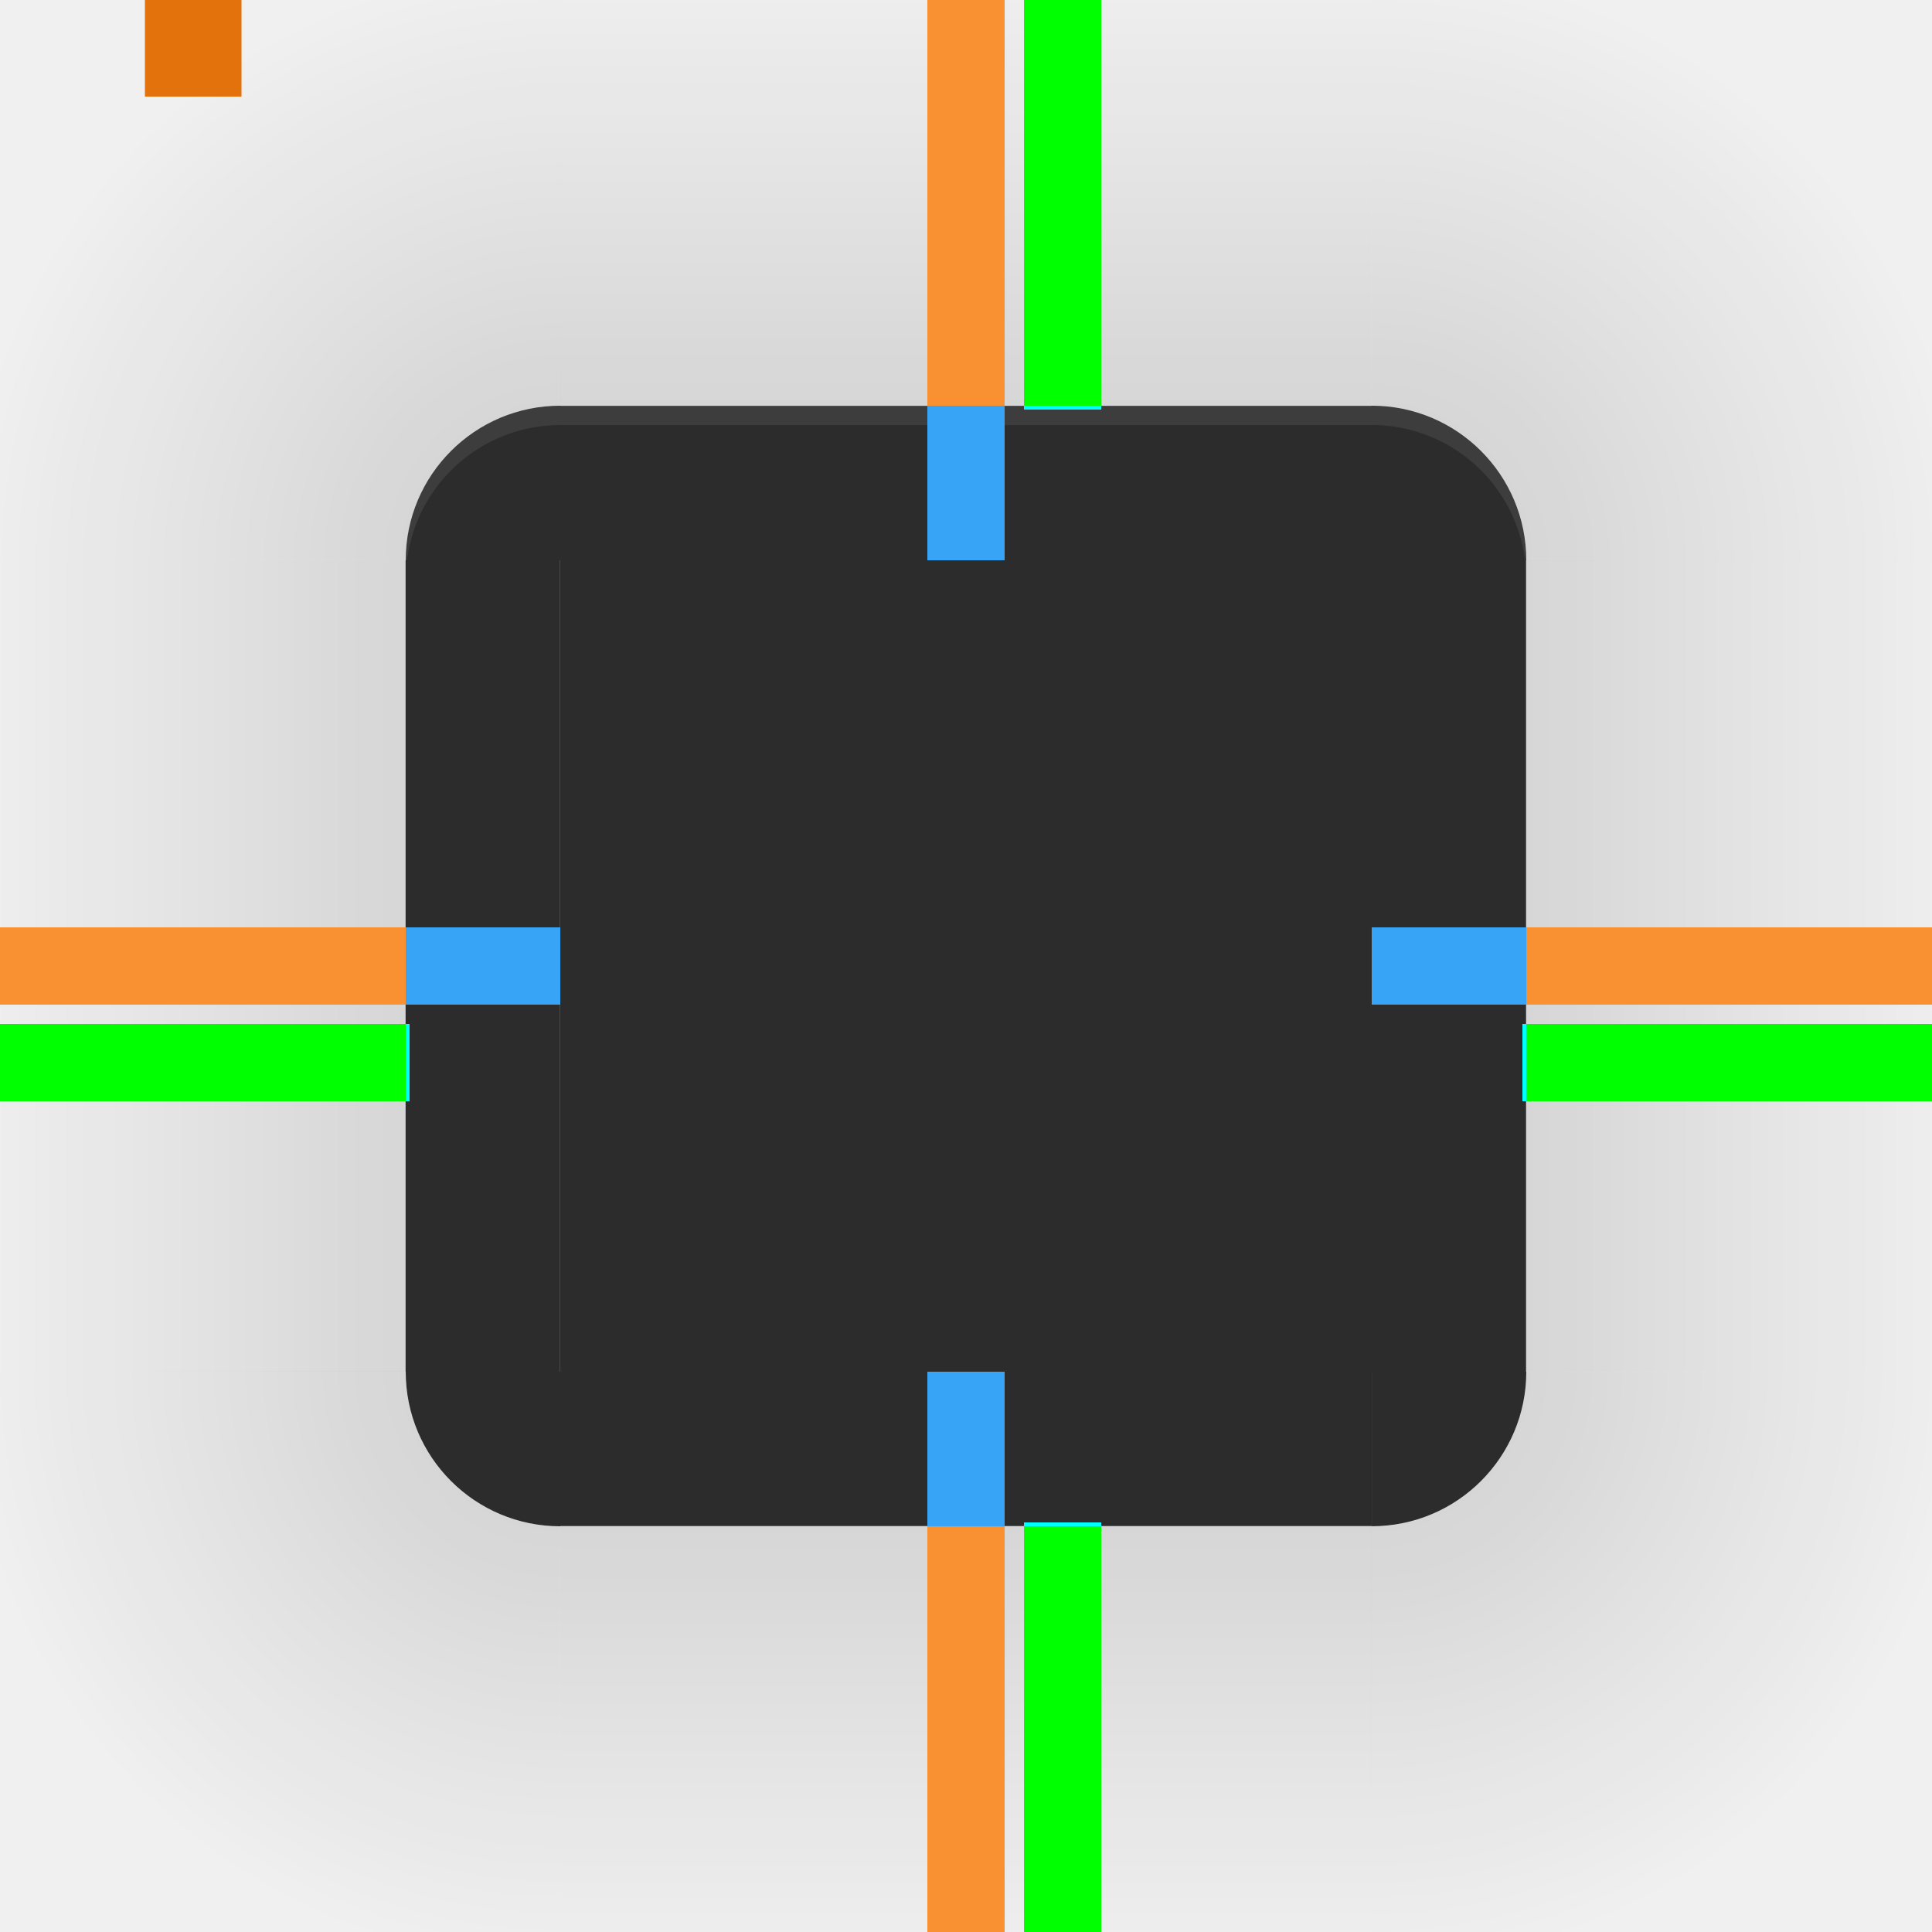
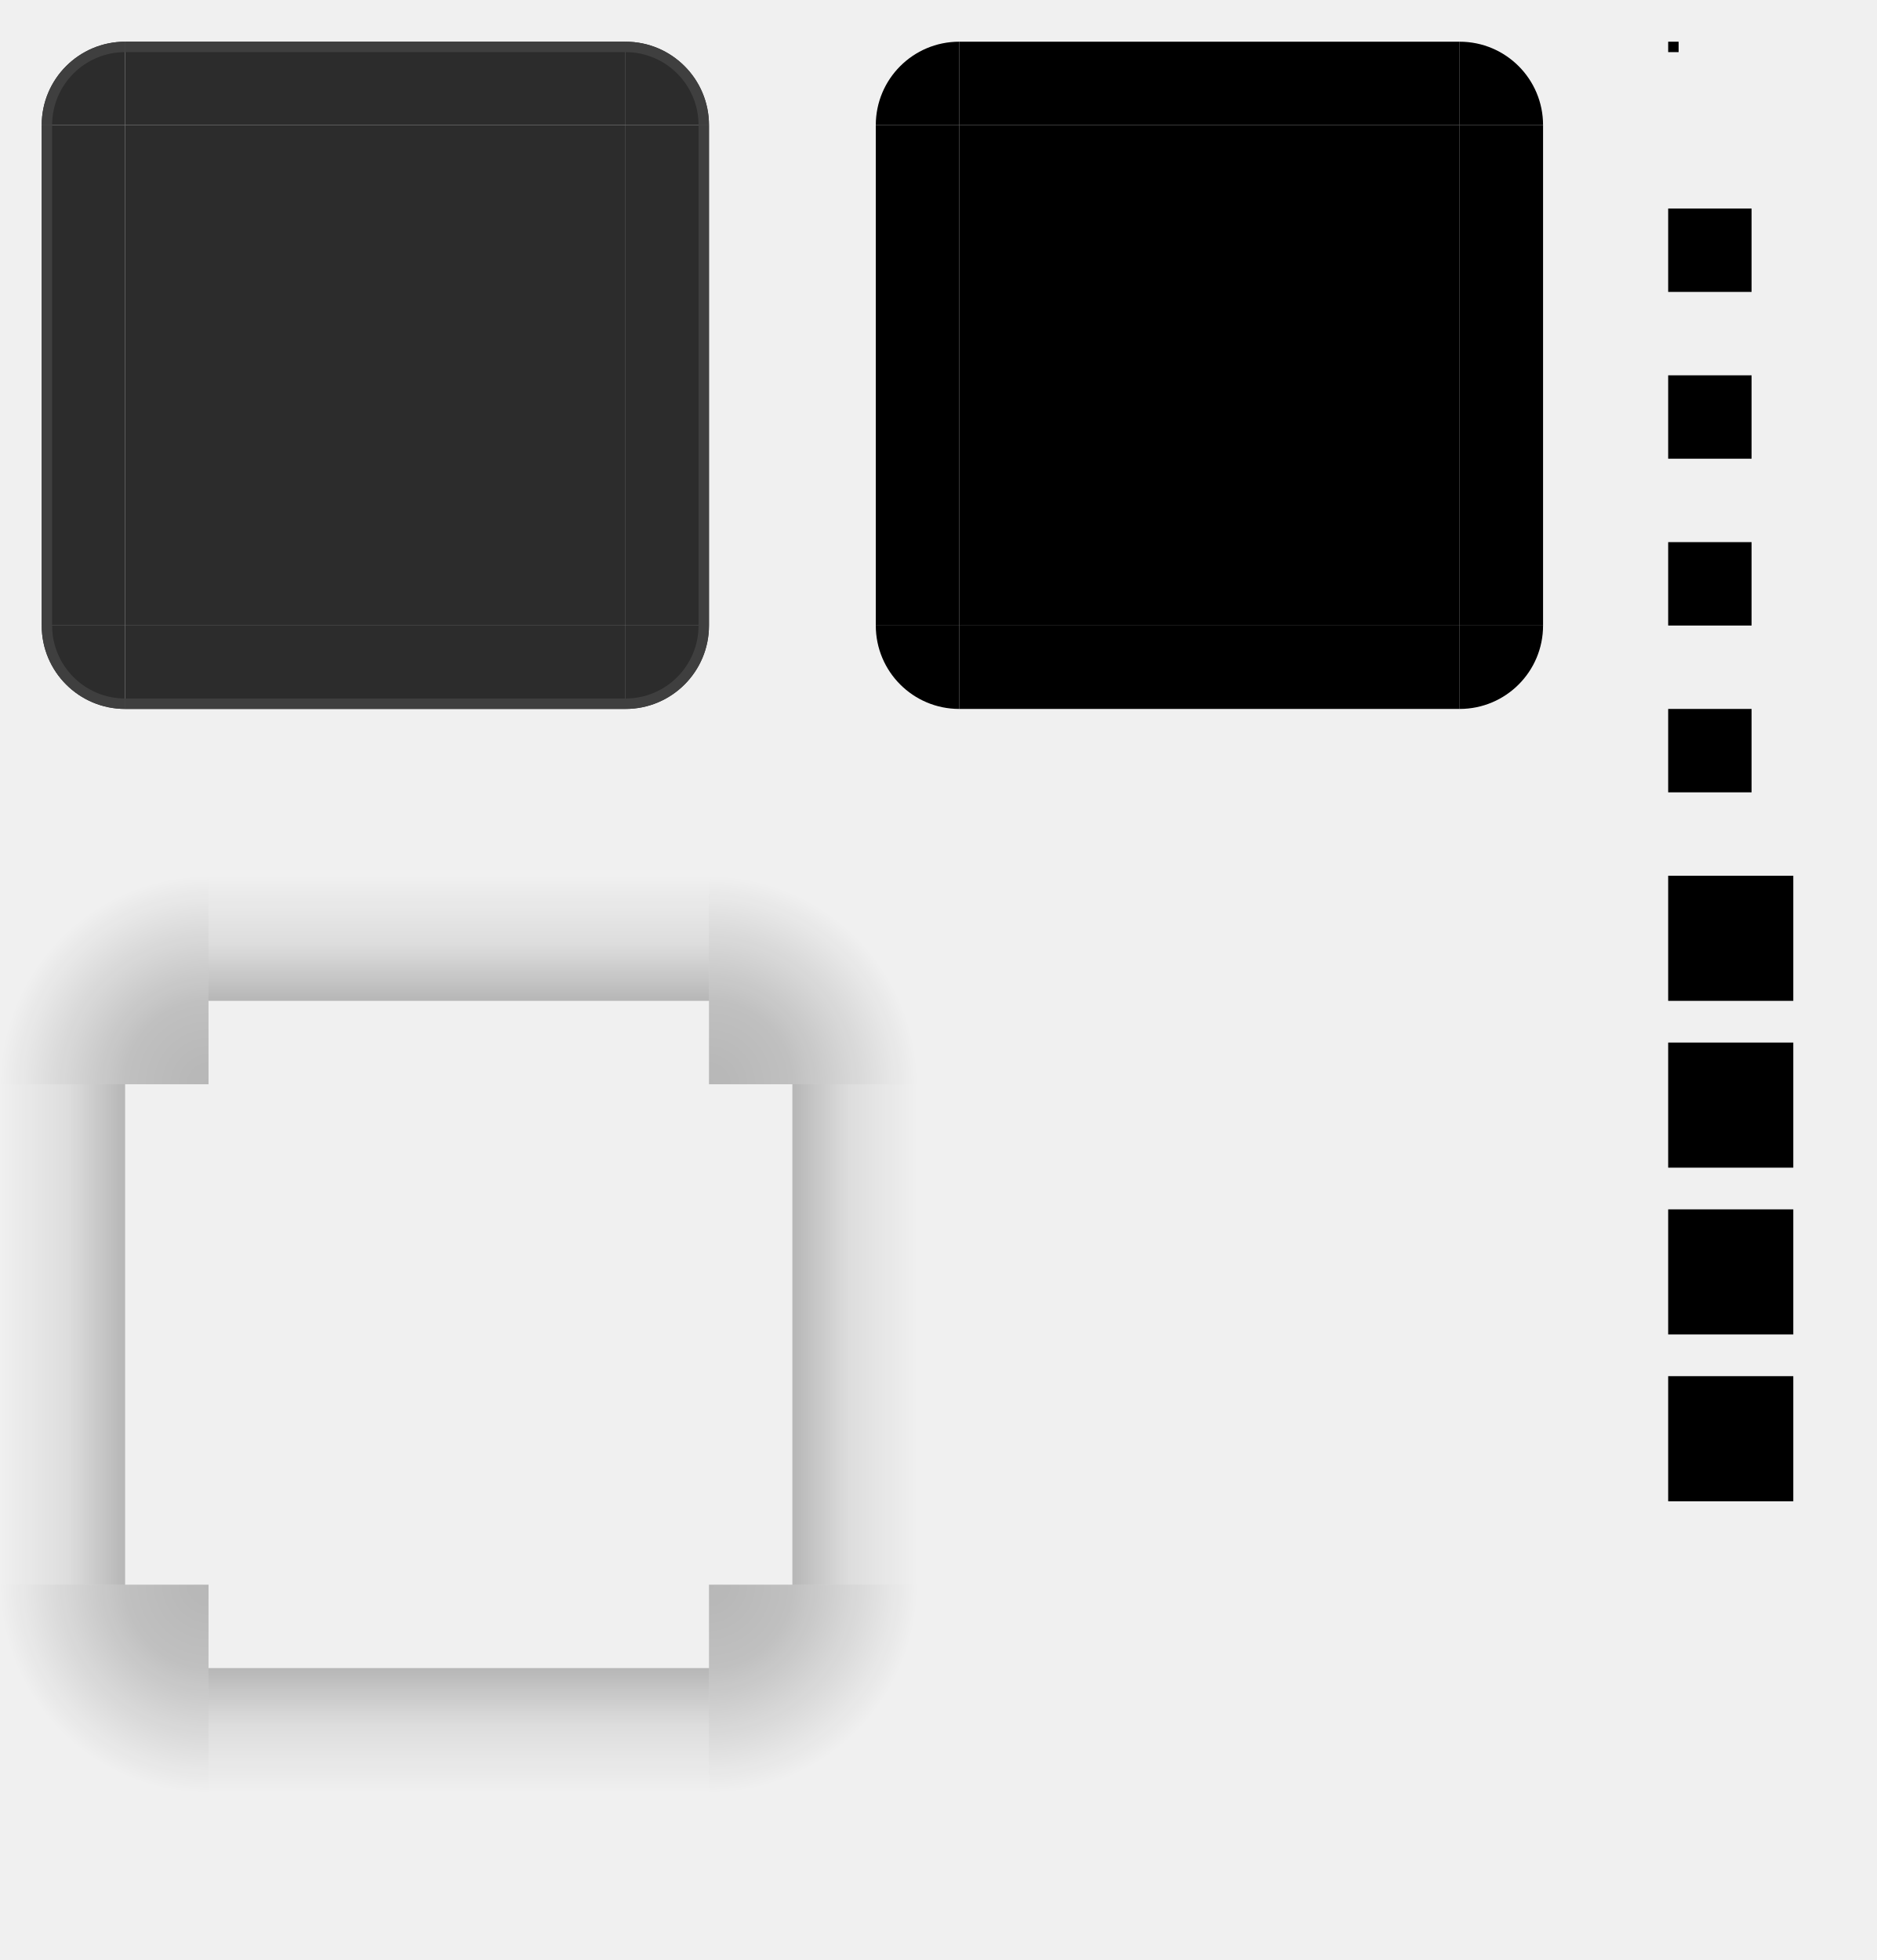
- <svg xmlns="http://www.w3.org/2000/svg" xmlns:xlink="http://www.w3.org/1999/xlink" width="100" height="100" version="1" id="svg128">
-   <defs id="defs21">
-     <style id="current-color-scheme" type="text/css">
-       .ColorScheme-Text {
-         color:#FFFFFF;
-       }
-       .ColorScheme-Background {
-         color:#2C2C2C;
-       }
-       .ColorScheme-Highlight {
-         color:#60CDFF;
-       }
-       .ColorScheme-ViewText {
-         color:#FFFFFF;
-       }
-       .ColorScheme-ViewBackground {
-         color:#2C2C2C;
-       }
-       .ColorScheme-ViewHover {
-         color:#4A4A4A;
-       }
-       .ColorScheme-ViewFocus{
-         color:#60CDFF;
-       }
-       .ColorScheme-ButtonText {
-         color:#FFFFFF;
-       }
-       .ColorScheme-ButtonBackground {
-         color:#3D3D3D;
-       }
-       .ColorScheme-ButtonHover {
-         color:#4A4A4A;
-       }
-       .ColorScheme-ButtonFocus{
-         color:#60CDFF;
-       }
-     </style>
-     <linearGradient id="linearGradient1058">
-       <stop offset="0" id="stop3" />
-       <stop stop-color="#000000" stop-opacity=".5" offset=".484" id="stop5" />
-       <stop stop-opacity="0" offset="1" id="stop7" />
+ <svg xmlns="http://www.w3.org/2000/svg" width="180" height="188" viewBox="0 0 180 188">
+   <defs>
+     <linearGradient id="shade-top" x1="0" y1="0" x2="0" y2="1">
+       <stop offset="0" stop-color="#000000" stop-opacity="0" />
+       <stop offset="0.55" stop-color="#000000" stop-opacity="0.08" />
+       <stop offset="1" stop-color="#000000" stop-opacity="0.24" />
    </linearGradient>
-     <linearGradient id="a">
-       <stop stop-opacity=".51" offset="0" id="stop10" />
-       <stop stop-opacity="0" offset="1" id="stop12" />
+     <linearGradient id="shade-bottom" x1="0" y1="1" x2="0" y2="0">
+       <stop offset="0" stop-color="#000000" stop-opacity="0" />
+       <stop offset="0.55" stop-color="#000000" stop-opacity="0.08" />
+       <stop offset="1" stop-color="#000000" stop-opacity="0.24" />
    </linearGradient>
-     <radialGradient id="g" cx="74.93" cy="25.07" r="1.647" gradientTransform="matrix(-18.821 3.145e-5 3.2965e-5 18.821 1439.3 -442.85)" gradientUnits="userSpaceOnUse" xlink:href="#linearGradient1058" />
-     <linearGradient id="linearGradient957" x1="83.327" x2="83.327" y1="-965.03" y2="-954.7" gradientTransform="matrix(.71429 0 0 3 -317.71 3175.1)" gradientUnits="userSpaceOnUse" xlink:href="#linearGradient1058" />
-     <radialGradient id="radialGradient963" cx="5.353" cy="50.292" r="1.647" gradientUnits="userSpaceOnUse" xlink:href="#a" />
-     <radialGradient id="radialGradient904" cx="74.93" cy="25.07" r="1.647" gradientTransform="matrix(-18.82,-0.0013106,-0.0013114,18.821,1439.2,-442.75)" gradientUnits="userSpaceOnUse" xlink:href="#linearGradient1058" />
-     <radialGradient id="radialGradient922" cx="74.93" cy="25.07" r="1.647" gradientTransform="matrix(-18.821 2.8743e-5 2.6057e-5 18.821 1439.3 -442.85)" gradientUnits="userSpaceOnUse" xlink:href="#linearGradient1058" />
-     <radialGradient id="radialGradient940" cx="74.93" cy="25.07" r="1.647" gradientTransform="matrix(-18.821 2.3789e-5 2.4922e-5 18.821 1439.3 -442.85)" gradientUnits="userSpaceOnUse" xlink:href="#linearGradient1058" />
-     <radialGradient xlink:href="#a" id="radialGradient991" gradientUnits="userSpaceOnUse" cx="5.353" cy="50.292" r="1.647" />
+     <linearGradient id="shade-left" x1="0" y1="0" x2="1" y2="0">
+       <stop offset="0" stop-color="#000000" stop-opacity="0" />
+       <stop offset="0.55" stop-color="#000000" stop-opacity="0.08" />
+       <stop offset="1" stop-color="#000000" stop-opacity="0.24" />
+     </linearGradient>
+     <linearGradient id="shade-right" x1="1" y1="0" x2="0" y2="0">
+       <stop offset="0" stop-color="#000000" stop-opacity="0" />
+       <stop offset="0.55" stop-color="#000000" stop-opacity="0.08" />
+       <stop offset="1" stop-color="#000000" stop-opacity="0.24" />
+     </linearGradient>
+     <radialGradient id="shade-corner" cx="1" cy="1" r="1">
+       <stop offset="0" stop-color="#000000" stop-opacity="0.24" />
+       <stop offset="0.4" stop-color="#000000" stop-opacity="0.20" />
+       <stop offset="1" stop-color="#000000" stop-opacity="0" />
+     </radialGradient>
  </defs>
-   <g id="shadow-left" transform="matrix(-1 0 0 .84 309 -186.88)">
-     <rect transform="rotate(-90)" x="-307" y="288" width="50" height="30" fill="url(#linearGradient957)" opacity=".15" id="rect23" />
-     <rect transform="rotate(-90)" x="-307" y="280" width="50" height="8" fill="none" opacity=".5" stroke-width=".516" id="rect25" />
+   <g id="topleft" transform="translate(4 4)">
+     <path d="M 0 8 A 8 8 0 0 1 8 0 L 8 8 Z" fill="#2C2C2C" fill-opacity="1" />
+     <path d="M 0 8 A 8 8 0 0 1 8 0 L 8 1 A 7 7 0 0 0 1 8 Z" fill="#3F3F3F" />
  </g>
-   <g id="shadow-bottom" transform="matrix(0 1 .84 0 -186.88 -209)">
-     <rect transform="rotate(-90)" x="-307" y="288" width="50" height="30" fill="url(#linearGradient957)" opacity=".15" id="rect28" />
-     <rect transform="rotate(-90)" x="-307" y="280" width="50" height="8" fill="none" opacity=".5" stroke-width=".516" id="rect30" />
+   <g id="mask-topleft" transform="translate(80 0) translate(4 4)">
+     <path d="M 0 8 A 8 8 0 0 1 8 0 L 8 8 Z" fill="#000000" />
  </g>
-   <g id="shadow-right" transform="matrix(1 0 0 -.84 -209 286.88)">
-     <rect transform="rotate(-90)" x="-307" y="288" width="50" height="30" fill="url(#linearGradient957)" opacity=".15" id="rect33" />
-     <rect transform="rotate(-90)" x="-307" y="280" width="50" height="8" fill="none" opacity=".5" stroke-width=".516" id="rect35" />
+   <g id="topright" transform="translate(68 4) scale(-1 1)">
+     <path d="M 0 8 A 8 8 0 0 1 8 0 L 8 8 Z" fill="#2C2C2C" fill-opacity="1" />
+     <path d="M 0 8 A 8 8 0 0 1 8 0 L 8 1 A 7 7 0 0 0 1 8 Z" fill="#3F3F3F" />
  </g>
-   <g id="shadow-topleft" transform="matrix(-1.1176 0 0 1.1176 112.82 -122.93)">
-     <g transform="matrix(0,4.25,-4.25,0,295.74,106.19)" fill="url(#radialGradient963)" id="g40">
-       <path transform="matrix(0 .21053 .21053 0 .89471 45.834)" d="m-9-9v38h30a8 8 0 0 1 8-8v-30h-38z" color="#000000" color-rendering="auto" fill="url(#g)" image-rendering="auto" opacity=".15" shape-rendering="auto" solid-color="#000000" stroke-width="4.75" style="isolation:auto;mix-blend-mode:normal" id="path38" />
-     </g>
+   <g id="mask-topright" transform="translate(80 0) translate(68 4) scale(-1 1)">
+     <path d="M 0 8 A 8 8 0 0 1 8 0 L 8 8 Z" fill="#000000" />
  </g>
-   <g id="shadow-top" transform="matrix(0 -1 -.84 0 286.88 309)">
-     <rect transform="rotate(-90)" x="-307" y="288" width="50" height="30" fill="url(#linearGradient957)" opacity=".15" id="rect43" />
-     <rect transform="rotate(-90)" x="-307" y="280" width="50" height="8" fill="none" opacity=".5" stroke-width=".516" id="rect45" />
+   <g id="bottomleft" transform="translate(4 68) scale(1 -1)">
+     <path d="M 0 8 A 8 8 0 0 1 8 0 L 8 8 Z" fill="#2C2C2C" fill-opacity="1" />
+     <path d="M 0 8 A 8 8 0 0 1 8 0 L 8 1 A 7 7 0 0 0 1 8 Z" fill="#3F3F3F" />
  </g>
-   <g id="top" transform="matrix(-.84 0 0 1.1432 230.6 -267.08)">
-     <path d="m190 252h50v6.998h-50z" class="ColorScheme-ButtonBackground" fill="#2C2C2C" id="path48" />
-     <path d="m190 252h50v0.875h-50z" fill="#ffffff" opacity=".08" id="path50" />
+   <g id="mask-bottomleft" transform="translate(80 0) translate(4 68) scale(1 -1)">
+     <path d="M 0 8 A 8 8 0 0 1 8 0 L 8 8 Z" fill="#000000" />
  </g>
-   <g id="shadow-topright" transform="matrix(0,-1.117598,-1.1176,0,222.93,112.8198)">
-     <g transform="matrix(0,4.25,-4.25,0,295.74,106.19)" fill="url(#radialGradient963)" id="g55" style="fill:url(#radialGradient991)">
-       <path transform="matrix(0,0.21053,0.21053,0,0.89471,45.834)" d="m -9,-9 v 38 h 30 a 8,8 0 0 1 8,-8 V -9 Z" color="#000000" color-rendering="auto" fill="url(#radialGradient904)" image-rendering="auto" opacity="0.15" shape-rendering="auto" solid-color="#000000" stroke-width="4.75" style="isolation:auto;mix-blend-mode:normal;fill:url(#radialGradient904)" id="path53" />
-     </g>
+   <g id="bottomright" transform="translate(68 68) scale(-1 -1)">
+     <path d="M 0 8 A 8 8 0 0 1 8 0 L 8 8 Z" fill="#2C2C2C" fill-opacity="1" />
+     <path d="M 0 8 A 8 8 0 0 1 8 0 L 8 1 A 7 7 0 0 0 1 8 Z" fill="#3F3F3F" />
  </g>
-   <g id="shadow-bottomright" transform="matrix(1.1176 0 0 -1.1176 -12.823 222.93)">
-     <g transform="matrix(0,4.25,-4.25,0,295.74,106.19)" fill="url(#radialGradient963)" id="g60">
-       <path transform="matrix(0 .21053 .21053 0 .89471 45.834)" d="m-9-9v38h30a8 8 0 0 1 8-8v-30z" color="#000000" color-rendering="auto" fill="url(#radialGradient922)" image-rendering="auto" opacity=".15" shape-rendering="auto" solid-color="#000000" stroke-width="4.75" style="isolation:auto;mix-blend-mode:normal" id="path58" />
-     </g>
+   <g id="mask-bottomright" transform="translate(80 0) translate(68 68) scale(-1 -1)">
+     <path d="M 0 8 A 8 8 0 0 1 8 0 L 8 8 Z" fill="#000000" />
  </g>
-   <g id="shadow-bottomleft" transform="matrix(0 1.1176 1.1176 0 -122.93 -12.823)">
-     <g transform="matrix(0,4.25,-4.25,0,295.74,106.19)" fill="url(#radialGradient963)" id="g65">
-       <path transform="matrix(0 .21053 .21053 0 .89471 45.834)" d="m-9-9v38h30a8 8 0 0 1 8-8v-30z" color="#000000" color-rendering="auto" fill="url(#radialGradient940)" image-rendering="auto" opacity=".15" shape-rendering="auto" solid-color="#000000" stroke-width="4.75" style="isolation:auto;mix-blend-mode:normal" id="path63" />
-     </g>
+   <g id="top" transform="translate(12 4)">
+     <rect width="48" height="8" fill="#2C2C2C" fill-opacity="1" />
+     <rect width="48" height="1" fill="#3F3F3F" />
  </g>
-   <g id="mask-left" transform="matrix(0 .84 2 0 -539 -182.36)" fill="#000000">
-     <path d="m254 347h50l1e-5 4h-50z" fill="#000000" id="path68" />
+   <g id="mask-top" transform="translate(80 0) translate(12 4)">
+     <rect width="48" height="8" fill="#000000" />
  </g>
-   <rect id="mask-center" x="163" y="31" width="42" height="42" fill="#000000" />
-   <g id="mask-topright" transform="matrix(2,0,0,2,-403,-671)" fill="#000000">
-     <path d="m308 351a4 4 0 0 0-4-4v4z" fill="#000000" id="path72" />
+   <g id="bottom" transform="translate(12 60)">
+     <rect width="48" height="8" fill="#2C2C2C" fill-opacity="1" />
+     <rect y="7" width="48" height="1" fill="#3F3F3F" />
  </g>
-   <g id="mask-top" transform="matrix(.84 0 0 2 -50.36 -671)" fill="#000000">
-     <path d="m254 347h50l1e-5 4h-50z" fill="#000000" id="path75" />
+   <g id="mask-bottom" transform="translate(80 0) translate(12 60)">
+     <rect width="48" height="8" fill="#000000" />
  </g>
-   <g id="mask-right" transform="matrix(0 .84 -2 0 907 -182.36)" fill="#000000">
-     <path d="m254 347h50l1e-5 4h-50z" fill="#000000" id="path78" />
+   <g id="left" transform="translate(4 12)">
+     <rect width="8" height="48" fill="#2C2C2C" fill-opacity="1" />
+     <rect width="1" height="48" fill="#3F3F3F" />
  </g>
-   <g id="mask-topleft" fill="#000000" transform="matrix(0,-1.750011,1.750011,0,-452.2538,562.0058)">
-     <path d="m 303.43,347 a 4.571,4.571 0 0 1 4.571,4.571 H 303.43 Z" fill="#000000" id="path81" />
+   <g id="mask-left" transform="translate(80 0) translate(4 12)">
+     <rect width="8" height="48" fill="#000000" />
  </g>
-   <g id="mask-bottom" transform="matrix(.84 0 0 -2 -50.36 775)" fill="#000000">
-     <path d="m254 347h50l1e-5 4h-50z" fill="#000000" id="path84" />
+   <g id="right" transform="translate(60 12)">
+     <rect width="8" height="48" fill="#2C2C2C" fill-opacity="1" />
+     <rect x="7" width="1" height="48" fill="#3F3F3F" />
  </g>
-   <g id="mask-bottomright" fill="#000000" transform="matrix(0,2,-2,0,1015,-427)">
-     <path d="m 250,401 a 4,4 0 0 1 4,4 h -4 z" fill="#000000" id="path87" />
+   <g id="mask-right" transform="translate(80 0) translate(60 12)">
+     <rect width="8" height="48" fill="#000000" />
  </g>
-   <g id="mask-bottomleft" transform="matrix(-2,0,0,-2,771,883)" fill="#000000">
-     <path d="m308 405a4 4 0 0 0-4-4v4z" fill="#000000" id="path90" />
+   <g id="center" transform="translate(12 12)">
+     <rect width="48" height="48" fill="#2C2C2C" fill-opacity="1" />
  </g>
-   <rect id="hint-stretch-borders" x="7.5" y="2.4414e-6" width="5" height="5" fill="#e4720c" />
-   <g id="right" transform="matrix(-1.1429 0 0 .84 288.14 -188.56)">
-     <path d="m183 259v50l7 1e-5v-50z" class="ColorScheme-ButtonBackground" fill="#2C2C2C" id="path94" />
+   <g id="mask-center" transform="translate(80 0) translate(12 12)">
+     <rect width="48" height="48" fill="#000000" />
  </g>
-   <g id="left" transform="matrix(-1.1429 0 0 .84 303.29 -188.56)">
-     <path d="m247 259v50l-7 1e-5v-50z" class="ColorScheme-ButtonBackground" fill="#2C2C2C" id="path97" />
+   <rect id="shadow-top" x="20" y="84" width="48" height="12" fill="url(#shade-top)" />
+   <rect id="shadow-bottom" x="20" y="160" width="48" height="12" fill="url(#shade-bottom)" />
+   <rect id="shadow-left" x="0" y="104" width="12" height="48" fill="url(#shade-left)" />
+   <rect id="shadow-right" x="76" y="104" width="12" height="48" fill="url(#shade-right)" />
+   <g id="shadow-topleft" transform="translate(0 84)">
+     <rect width="20" height="20" fill="url(#shade-corner)" />
  </g>
-   <g id="bottom" transform="matrix(.84 0 0 -1.1429 -130.6 367)">
-     <path d="m190 252h50v7h-50z" class="ColorScheme-ButtonBackground" fill="#2C2C2C" id="path100" />
+   <g id="shadow-topright" transform="translate(88 84) scale(-1 1)">
+     <rect width="20" height="20" fill="url(#shade-corner)" />
  </g>
-   <g id="topright">
-     <path d="m71 20.999a8 8 0 0 1 8 8h-8z" class="ColorScheme-ButtonBackground" fill="#2C2C2C" id="path103" />
-     <path d="m71 20.998v1a8 8 0 0 1 7.936 7h0.064a8 8 0 0 0-8-8z" fill="#ffffff" opacity=".08" id="path105" />
+   <g id="shadow-bottomleft" transform="translate(0 172) scale(1 -1)">
+     <rect width="20" height="20" fill="url(#shade-corner)" />
  </g>
-   <g id="bottomleft">
-     <path d="m29 79a8 8 0 0 1-8-8h8z" class="ColorScheme-ButtonBackground" fill="#2C2C2C" id="path108" />
+   <g id="shadow-bottomright" transform="translate(88 172) scale(-1 -1)">
+     <rect width="20" height="20" fill="url(#shade-corner)" />
  </g>
-   <g id="bottomright" transform="matrix(0 -2.0002 -2.0002 0 174.89 85.001)">
-     <path d="m3.001 51.939a3.999 3.999 0 0 1 3.999-3.999v3.999z" class="ColorScheme-ButtonBackground" fill="#2C2C2C" id="path111" />
-   </g>
-   <rect id="center" transform="scale(-1)" x="-71" y="-71" width="42" height="42" class="ColorScheme-ButtonBackground" fill="#2C2C2C" style="stroke-width:1" />
-   <g id="topleft" transform="matrix(0,2,2,0,-74.878,15)">
-     <path d="m7 47.939a4 4 0 0 0-4 4h4z" class="ColorScheme-ButtonBackground" fill="#2C2C2C" id="path119" />
-     <path transform="matrix(0 .5 .5 0 -7.5 37.439)" d="m29 21a8 8 0 0 0-8 8h0.068a8 8 0 0 1 7.932-7v-1z" fill="#ffffff" opacity=".08" id="path121" />
-   </g>
-   <rect id="shadow-hint-left-margin" x="-9" y="48" width="30" height="4" fill="#f99133" />
-   <rect id="shadow-hint-right-margin" x="79" y="48" width="30" height="4" fill="#f99133" />
-   <rect id="shadow-hint-top-margin" x="48" y="-9" width="4" height="30" fill="#f99133" />
-   <rect id="shadow-hint-bottom-margin" x="48" y="79" width="4" height="30" fill="#f99133" />
-   <rect id="hint-top-margin" x="48" y="21" width="4" height="8" fill="#37a4f5" />
-   <rect id="hint-right-margin" x="71" y="48" width="8" height="4" fill="#37a4f5" />
-   <rect id="hint-left-margin" x="21" y="48" width="8" height="4" fill="#37a4f5" />
-   <rect id="hint-bottom-margin" x="48" y="71" width="4" height="8" fill="#37a4f5" />
-   <rect style="fill:#00ffff;fill-opacity:1;stroke:none;stroke-width:0.183" id="hint-top-inset" width="4" height="0.2" x="53" y="21" />
-   <rect y="78.8" x="53" height="0.2" width="4" id="hint-bottom-inset" style="fill:#00ffff;fill-opacity:1;stroke:none;stroke-width:0.183" />
-   <rect y="-79" x="53" height="0.2" width="4" id="hint-right-inset" style="fill:#00ffff;fill-opacity:1;stroke:none;stroke-width:0.183" transform="rotate(90)" />
-   <rect style="fill:#00ffff;fill-opacity:1;stroke:none;stroke-width:0.183" id="hint-left-inset" width="4" height="0.2" x="53" y="-21.2" transform="rotate(90)" />
-   <rect y="-9" x="53" height="30" width="4" id="shadow-hint-top-inset" style="fill:#00ff00;fill-opacity:1;stroke:none;stroke-width:2.236" />
-   <rect style="fill:#00ff00;fill-opacity:1;stroke:none;stroke-width:2.236" id="shadow-hint-bottom-inset" width="4" height="30" x="53" y="79" />
-   <rect transform="rotate(90)" style="fill:#00ff00;fill-opacity:1;stroke:none;stroke-width:1.414" id="shadow-hint-right-inset" width="4" height="30" x="53" y="-109" />
-   <rect transform="rotate(90)" y="-21" x="53" height="30" width="4" id="shadow-hint-left-inset" style="fill:#00ff00;fill-opacity:1;stroke:none;stroke-width:1.414" />
-   <rect id="shadow-center" transform="scale(-1)" x="-71" y="-192" width="42" height="42" style="fill:none" />
+   <rect id="hint-stretch-borders" x="160" y="4" width="1" height="1" />
+   <rect id="hint-top-margin" x="160" y="20" width="8" height="8" />
+   <rect id="hint-bottom-margin" x="160" y="36" width="8" height="8" />
+   <rect id="hint-left-margin" x="160" y="52" width="8" height="8" />
+   <rect id="hint-right-margin" x="160" y="68" width="8" height="8" />
+   <rect id="shadow-hint-top-margin" x="160" y="84" width="12" height="12" />
+   <rect id="shadow-hint-bottom-margin" x="160" y="100" width="12" height="12" />
+   <rect id="shadow-hint-left-margin" x="160" y="116" width="12" height="12" />
+   <rect id="shadow-hint-right-margin" x="160" y="132" width="12" height="12" />
</svg>
